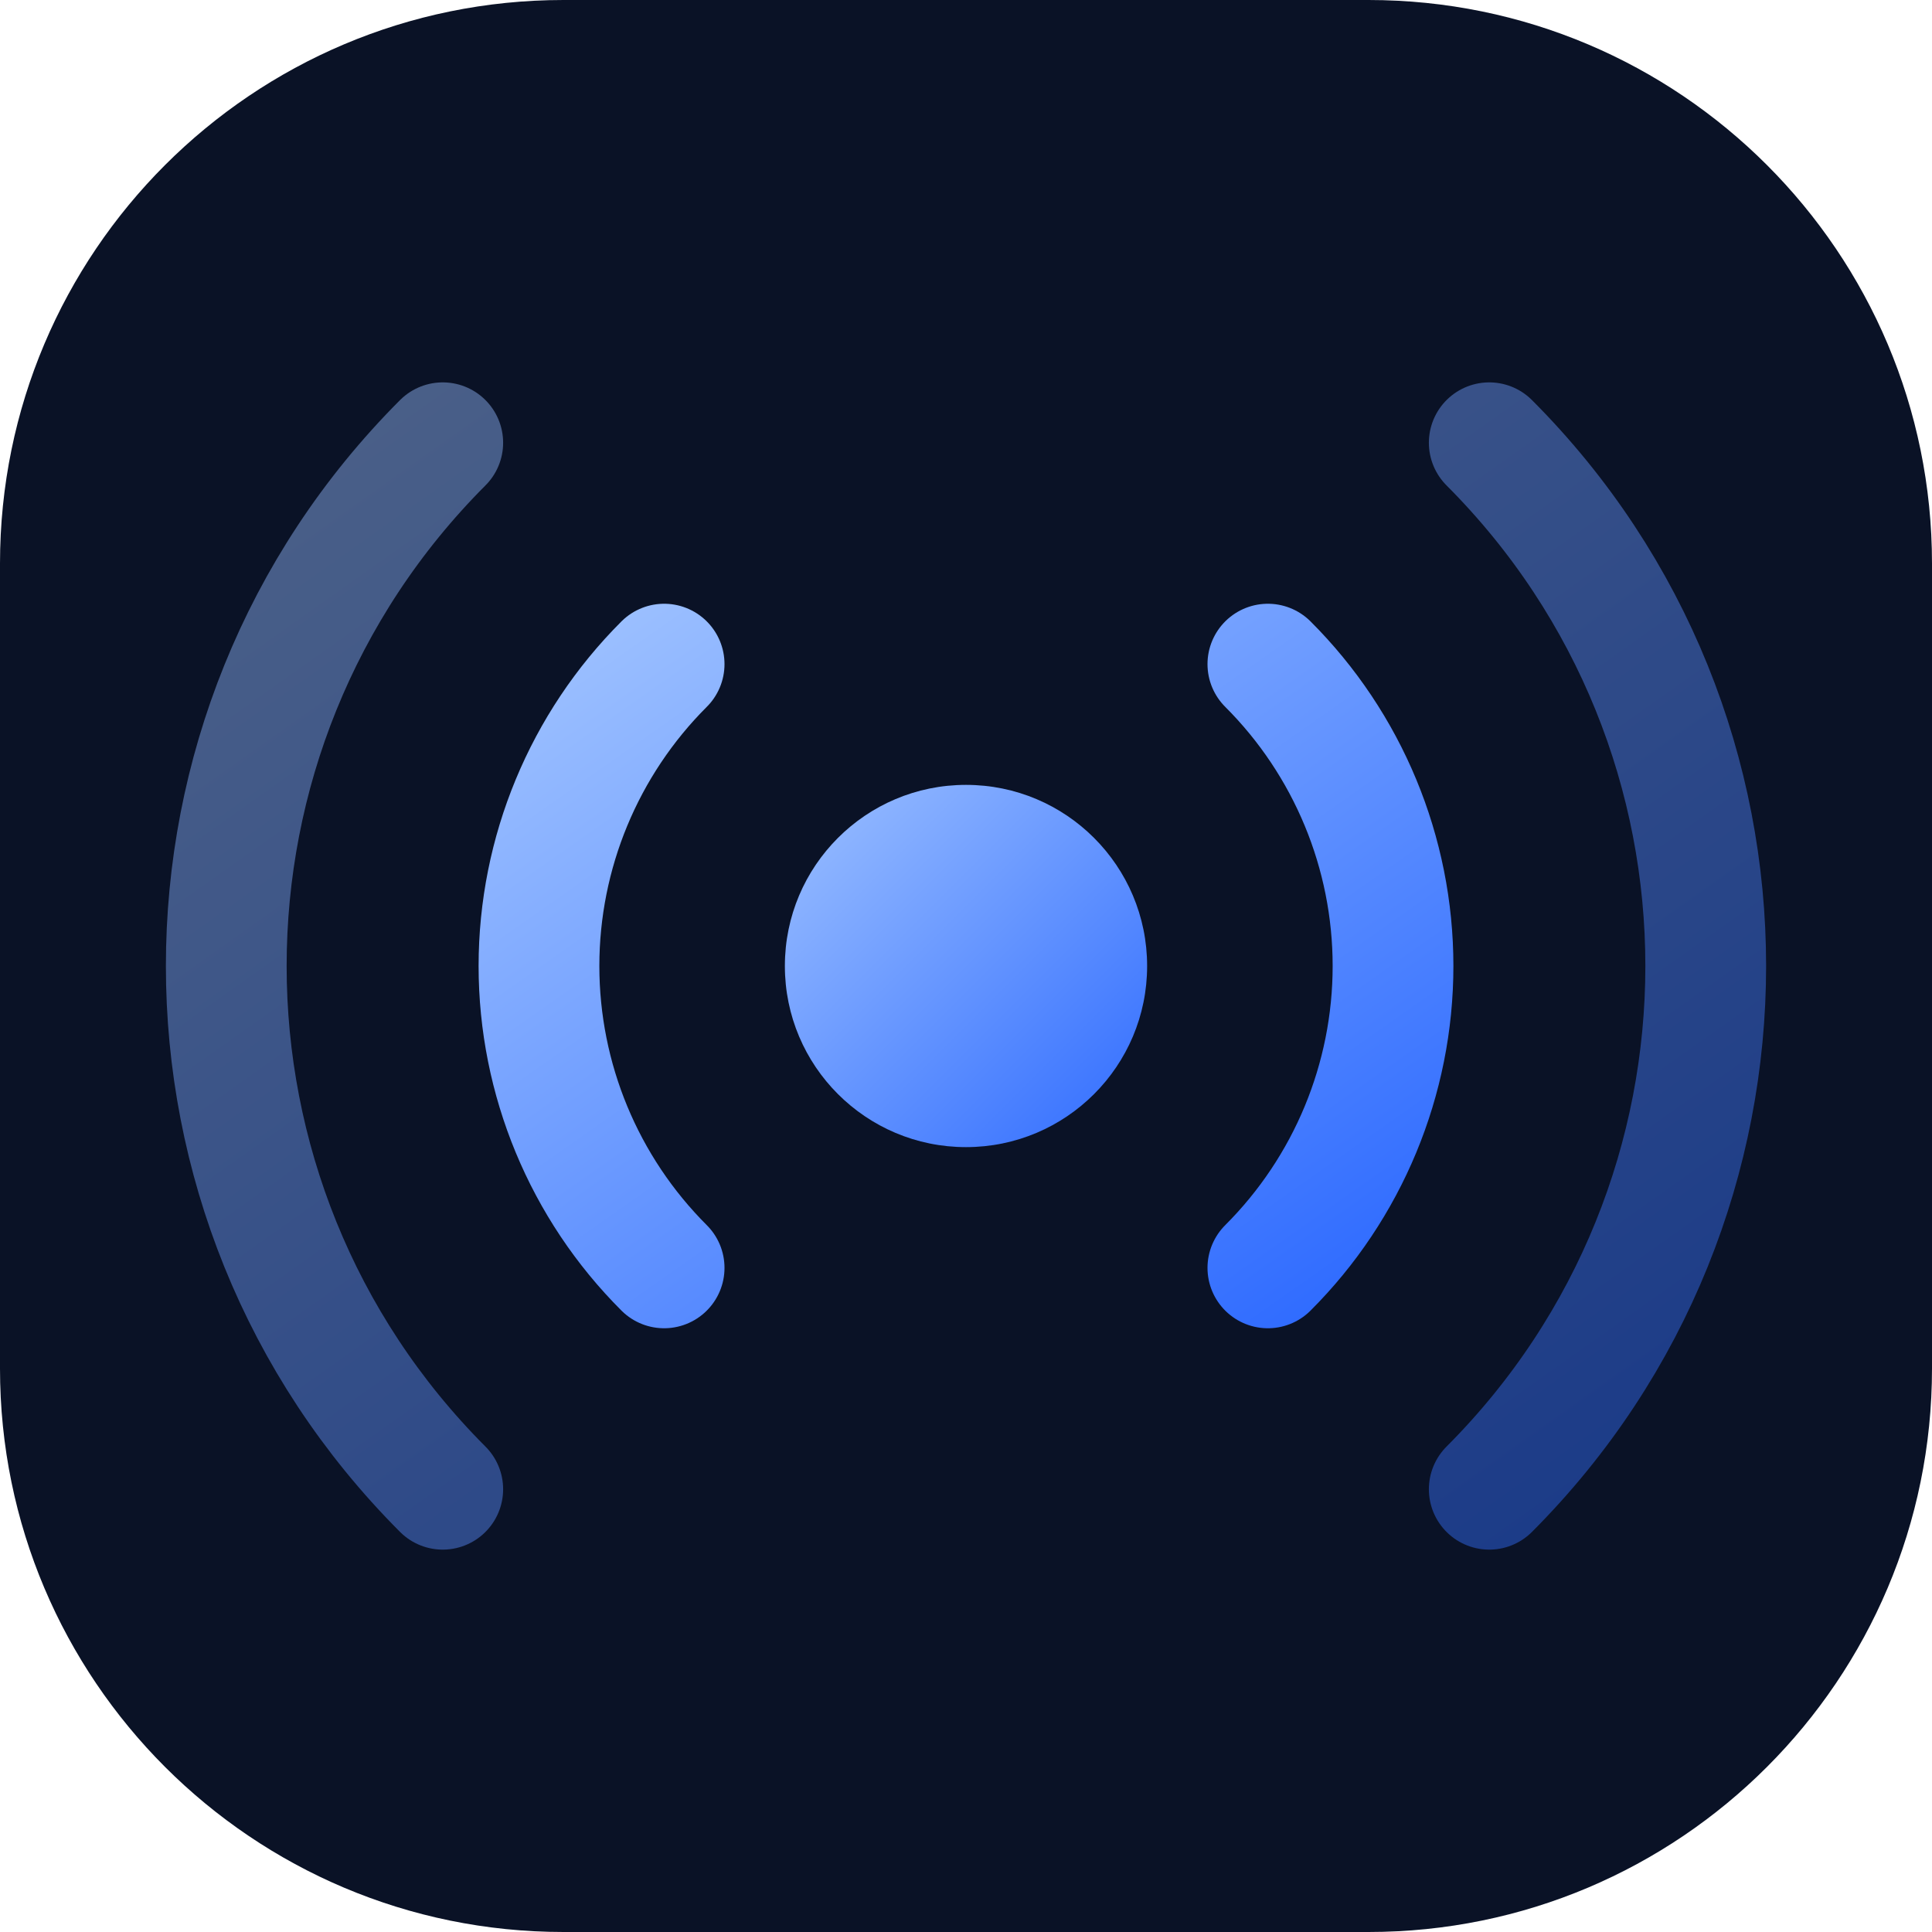
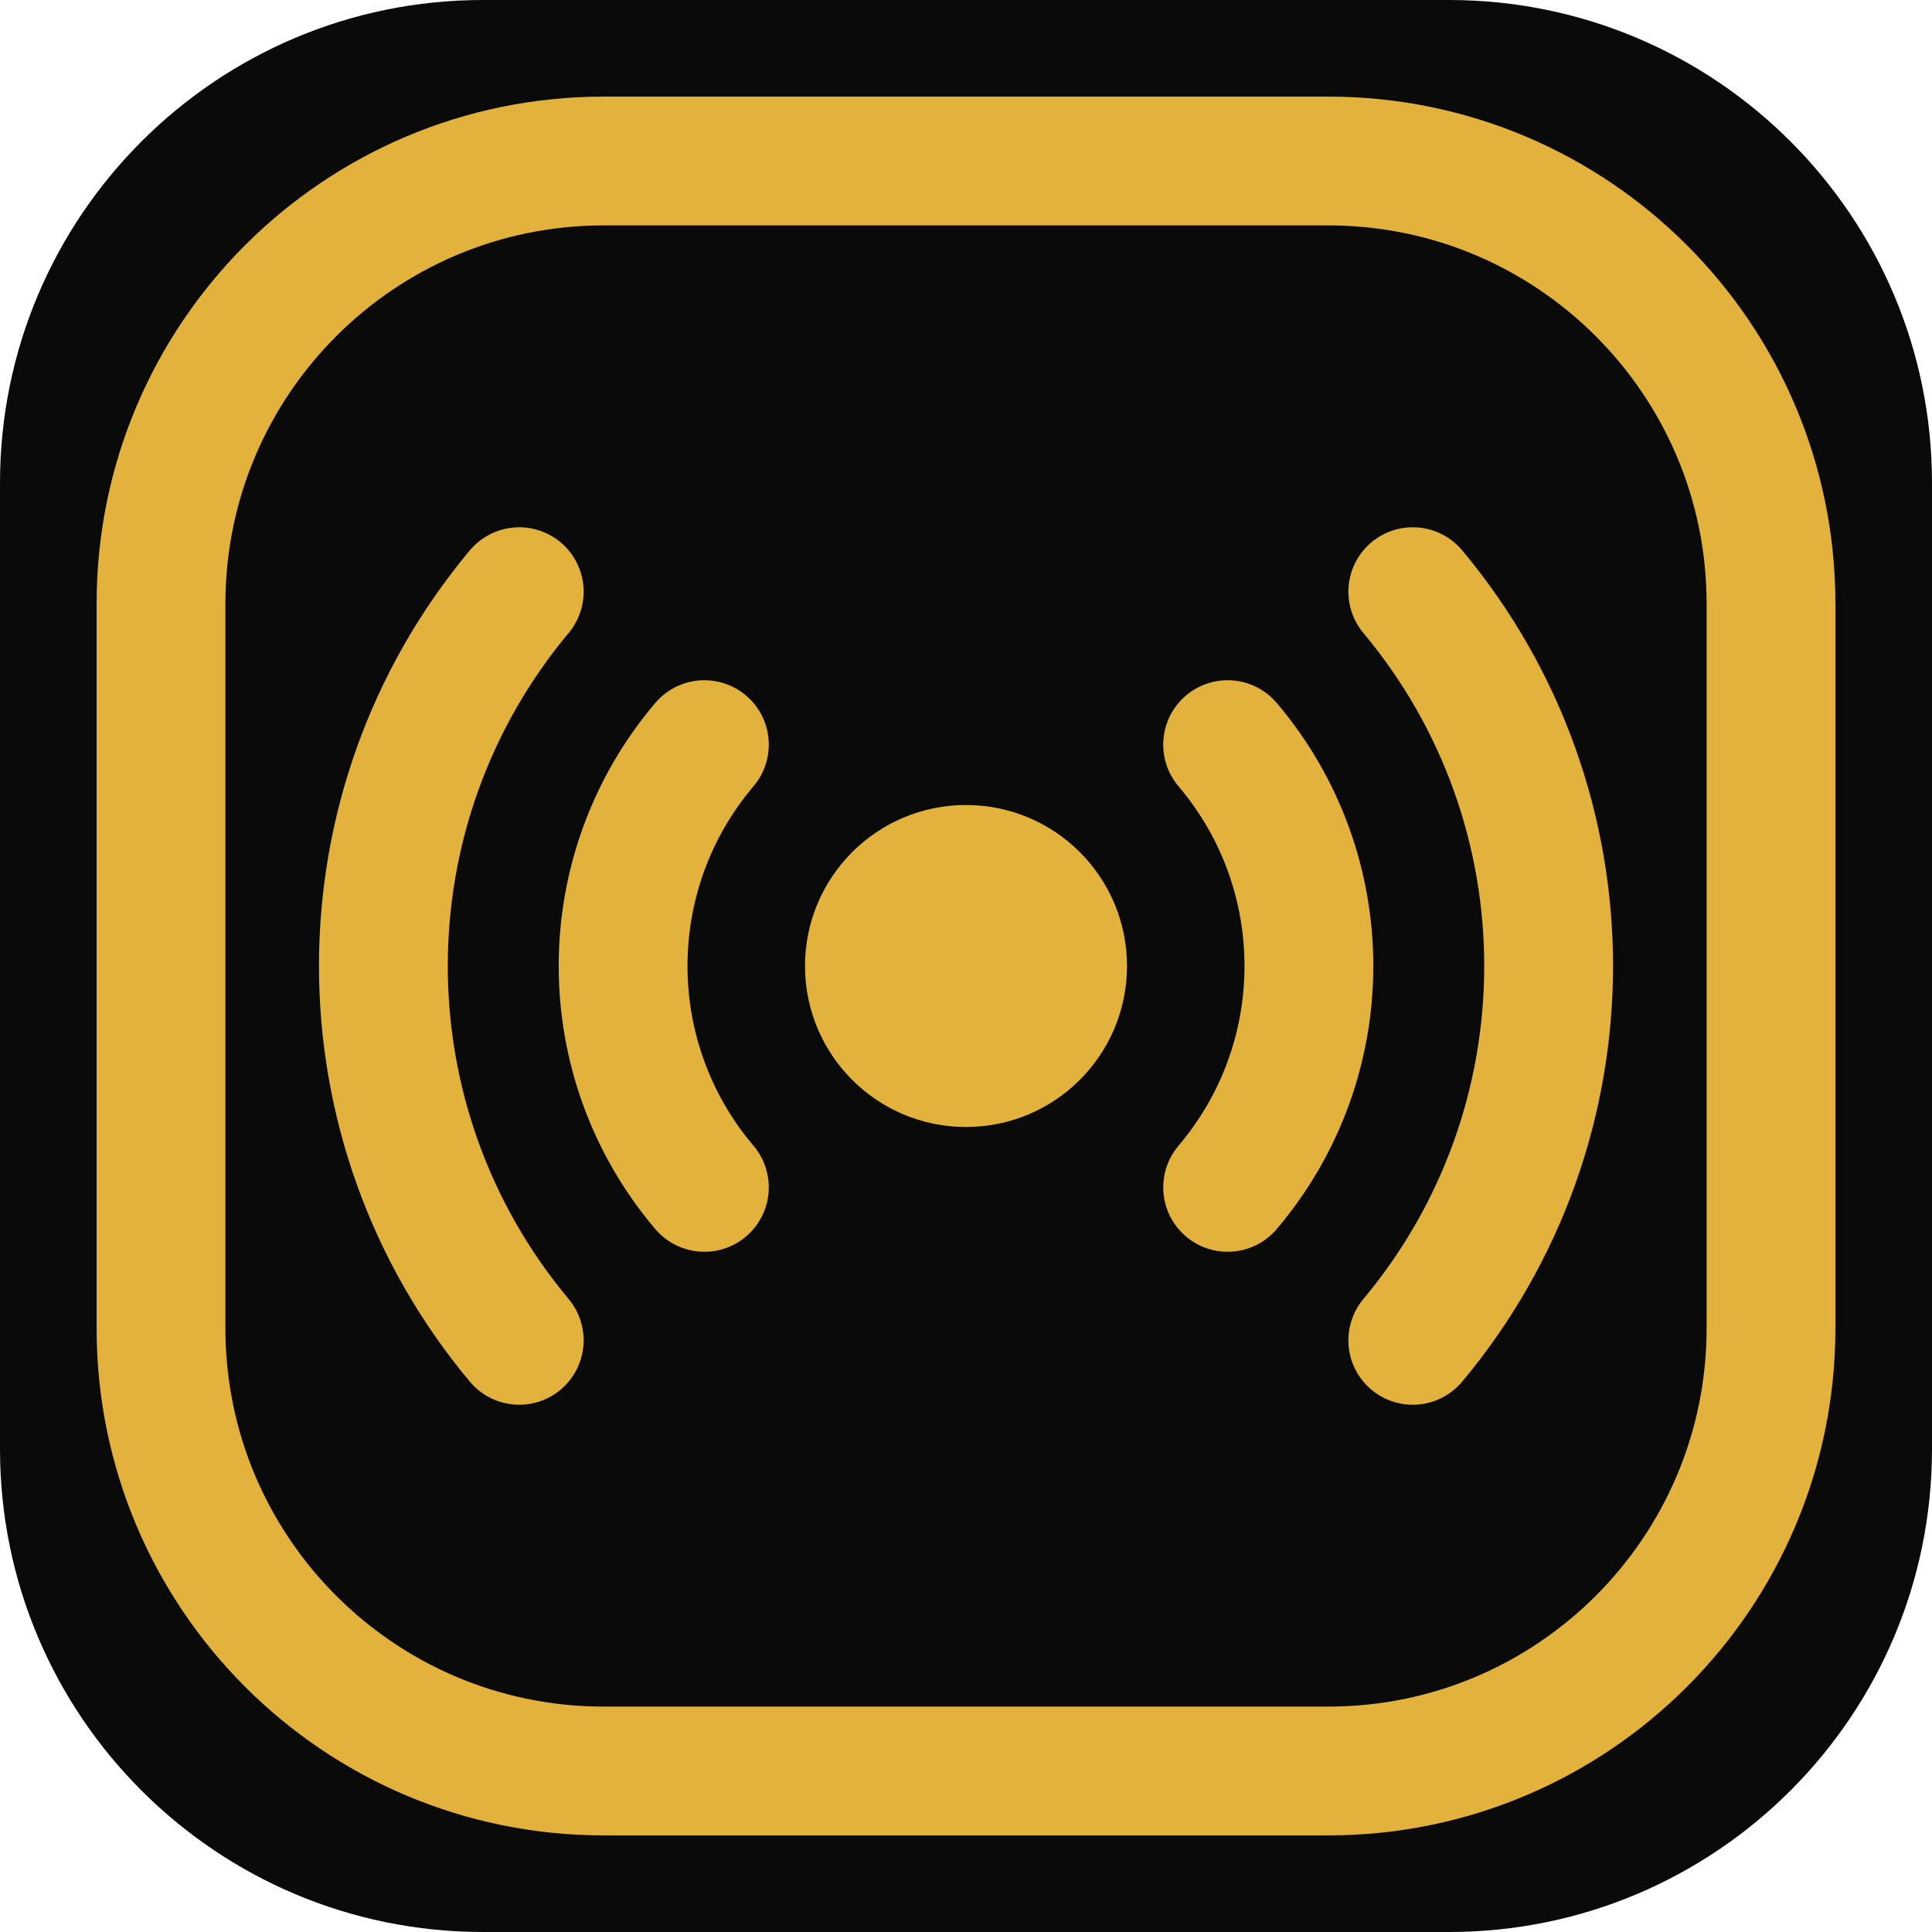
<svg xmlns="http://www.w3.org/2000/svg" viewBox="0 0 48 48">
-   <defs>
-     <linearGradient id="g" x1="0" y1="0" x2="1" y2="1">
-       <stop offset="0" stop-color="#9cc0ff" />
-       <stop offset="1" stop-color="#2f6bff" />
-     </linearGradient>
-   </defs>
-   <rect width="48" height="48" rx="14" fill="#0a1226" />
-   <circle cx="24" cy="24" r="4.5" fill="url(#g)" />
-   <path d="M16.5 16.5a10.6 10.6 0 0 0 0 15M31.5 16.5a10.6 10.6 0 0 1 0 15" stroke="url(#g)" stroke-width="3" stroke-linecap="round" fill="none" />
-   <path d="M11 11a18.4 18.4 0 0 0 0 26M37 11a18.4 18.4 0 0 1 0 26" stroke="url(#g)" stroke-width="3" stroke-linecap="round" fill="none" opacity=".45" />
+   <rect width="48" height="48" rx="12" fill="#0a0a0a" />
+   <g fill="none" stroke="#e3b23c" stroke-width="3.2" stroke-linecap="round">
+     <rect x="4" y="4" width="40" height="40" rx="11" />
+     <path d="M17.5 18.5a8.5 8.5 0 0 0 0 11M30.5 18.5a8.5 8.5 0 0 1 0 11" />
+     <path d="M12.9 14.7a14.5 14.5 0 0 0 0 18.6M35.1 14.7a14.5 14.5 0 0 1 0 18.6" />
+   </g>
+   <circle cx="24" cy="24" r="4" fill="#e3b23c" />
</svg>
